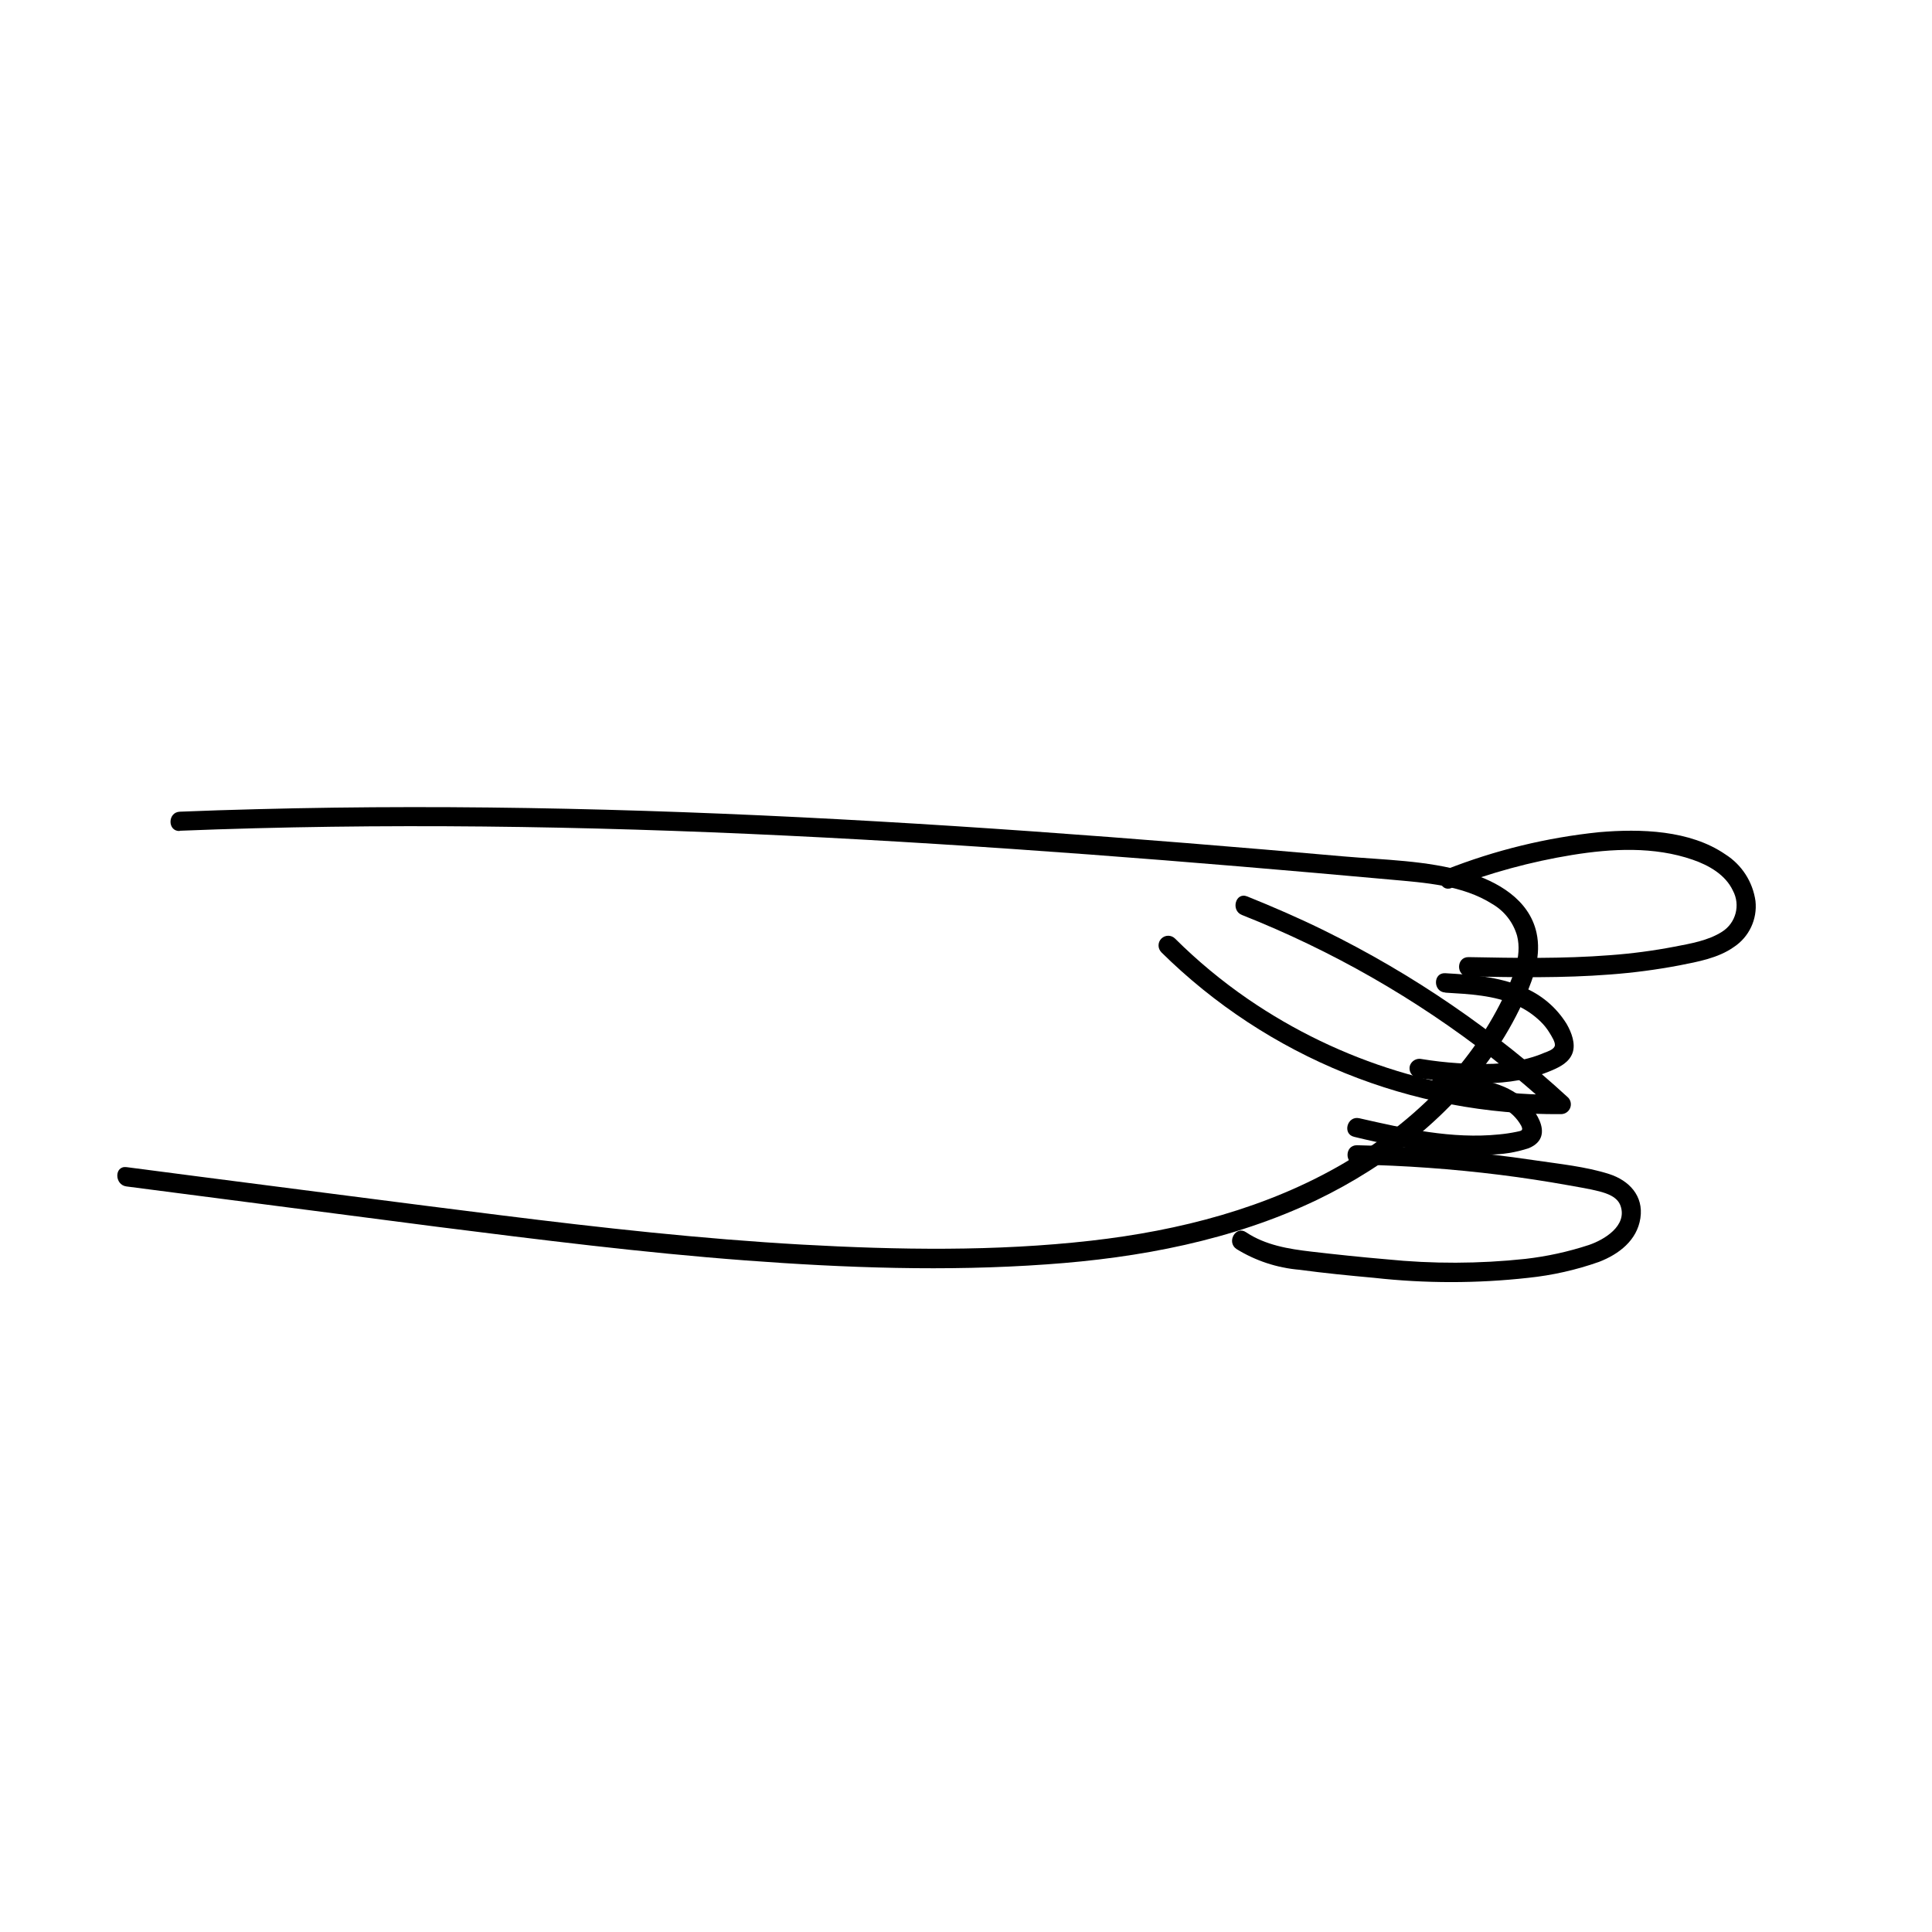
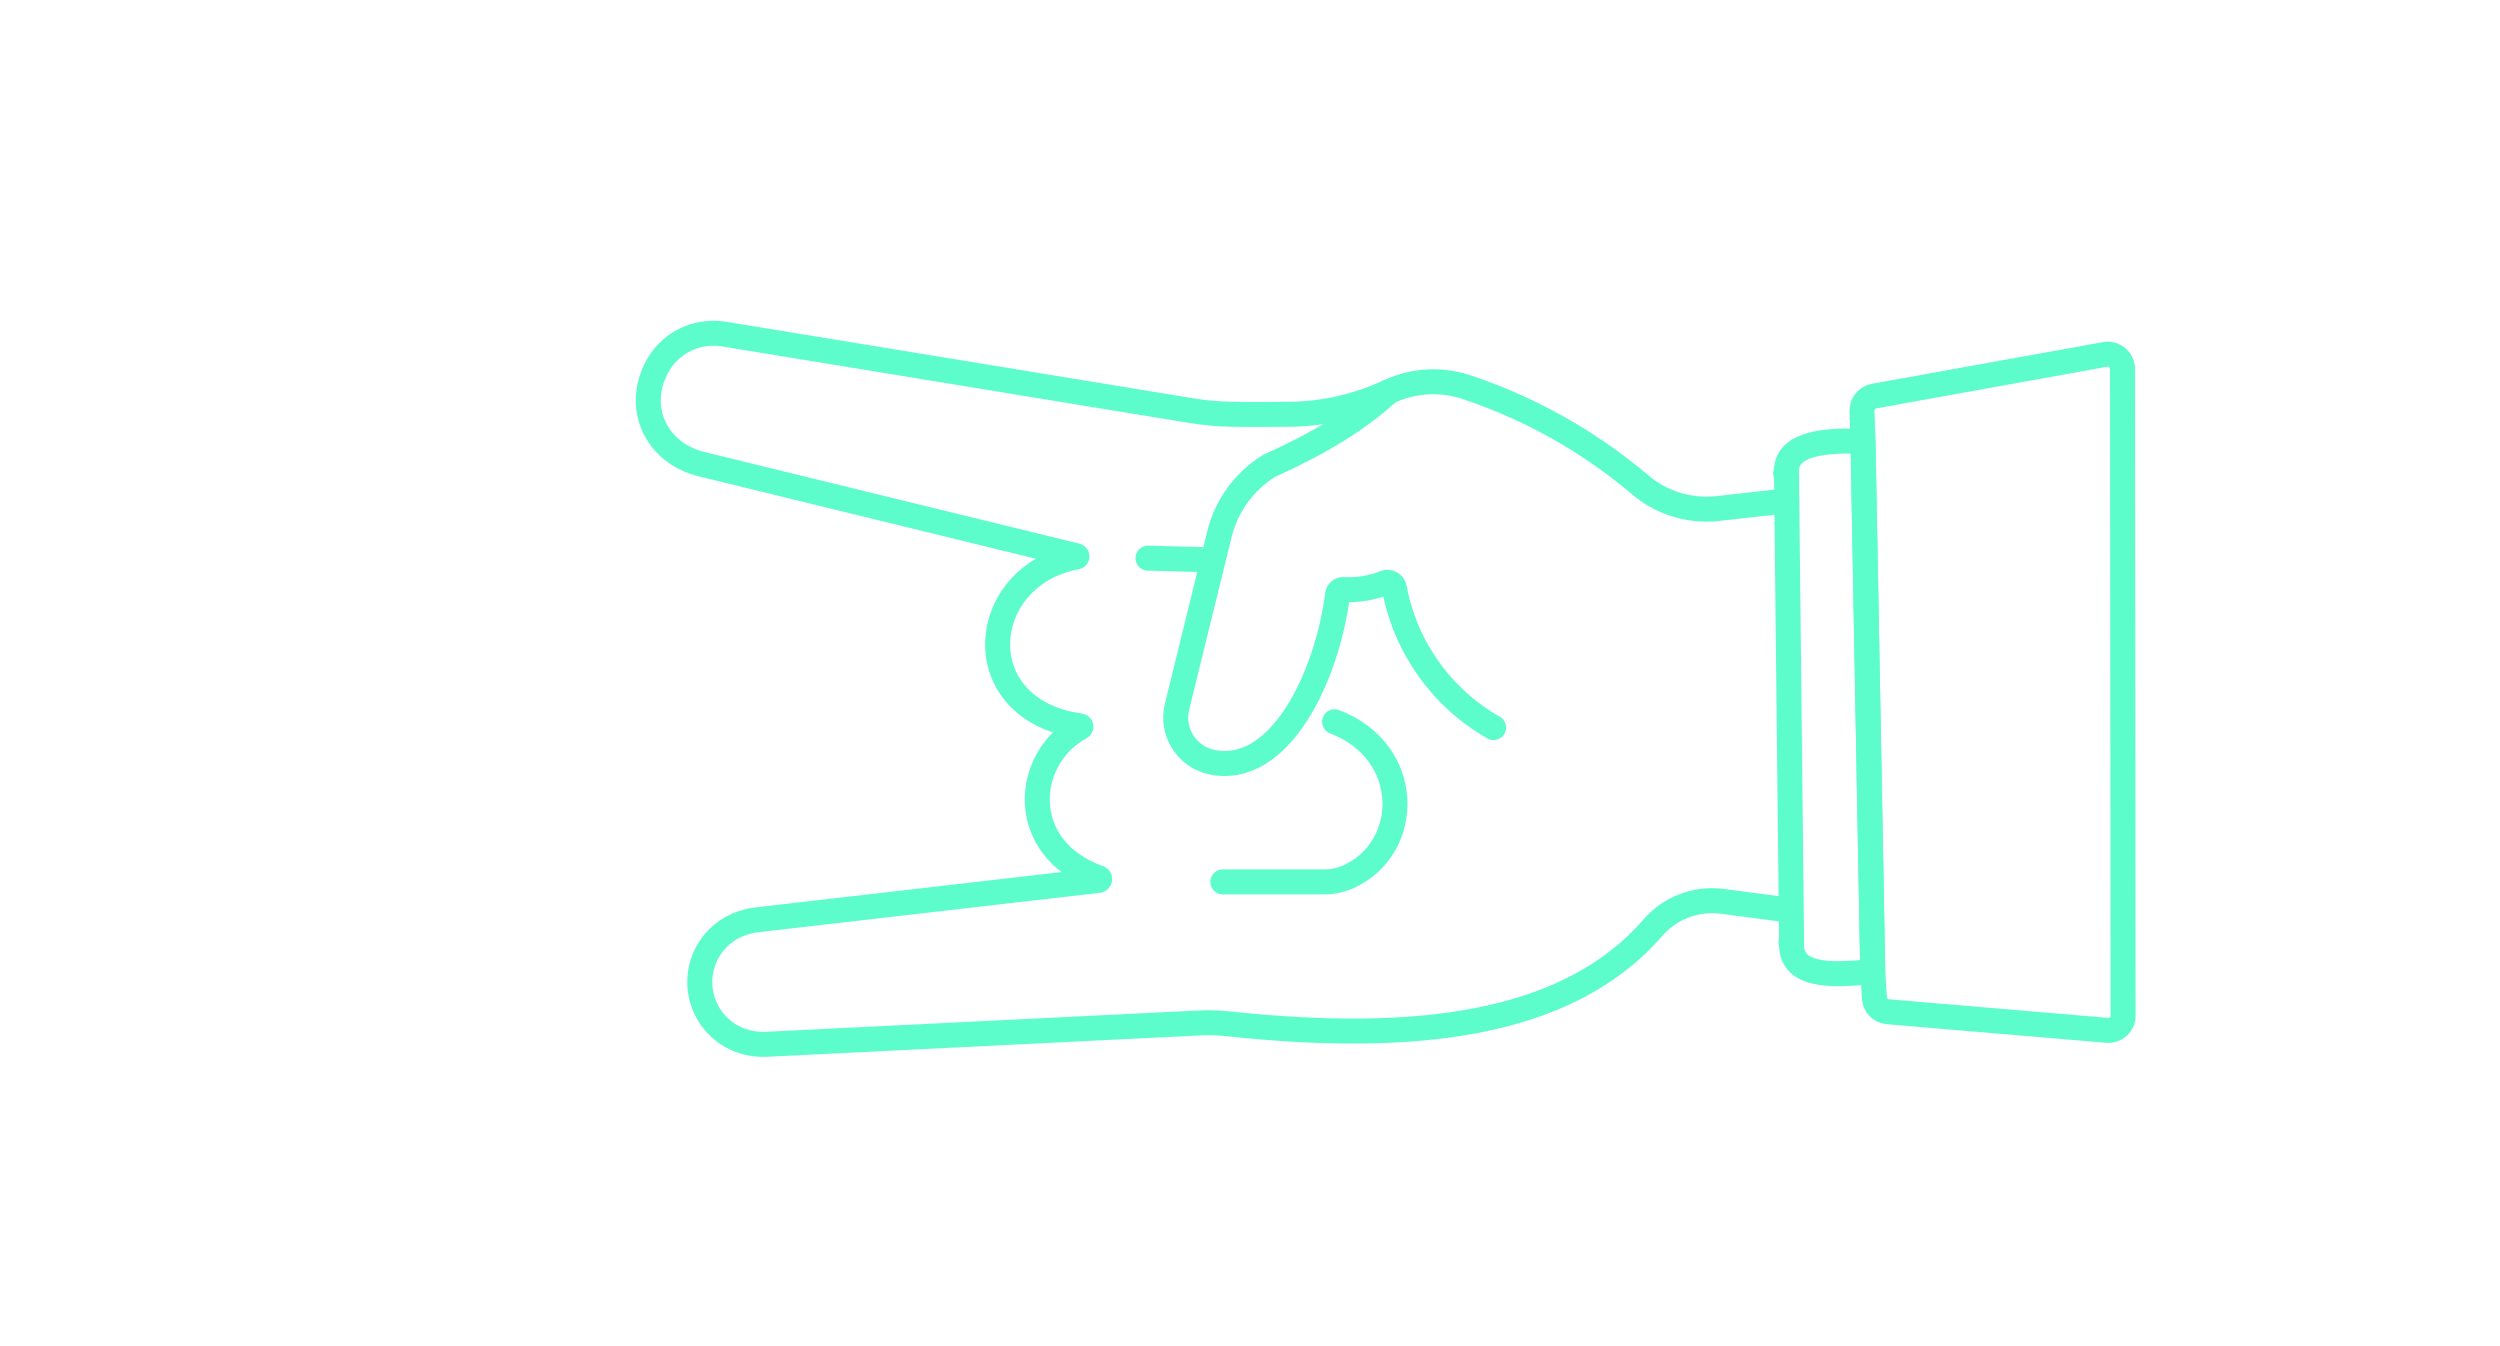
- <svg xmlns="http://www.w3.org/2000/svg" id="Layer_1" data-name="Layer 1" viewBox="0 0 300 300">
-   <path d="M27.87,129c31.43-1.25,62.91-.76,94.32.76s62.5,4,93.69,6.82c5.37.49,11.21.84,15.89,3.82a8.38,8.38,0,0,1,3.8,4.9c.84,3.28-.75,6.72-2.16,9.62-5.29,10.91-14.32,19.57-24.69,25.67-11.93,7-25.61,10.51-39.28,12.06-14.88,1.69-30,1.44-44.91.61-15.62-.88-31.19-2.61-46.72-4.55s-31.21-4-46.81-6l-11.36-1.48c-1.91-.24-1.89,2.76,0,3q24.18,3.15,48.36,6.28c15.85,2,31.72,4,47.67,5.2,15.56,1.17,31.28,1.74,46.87.62,14.39-1,28.86-3.74,41.94-10,11.08-5.33,21.11-13.28,28-23.58a52.6,52.6,0,0,0,4.37-8c1.37-3.13,2.49-6.48,1.74-9.91-1.14-5.18-6.1-8-10.8-9.4-6.19-1.85-12.9-1.91-19.29-2.47q-12.12-1.08-24.27-2.06c-16-1.29-32.05-2.45-48.09-3.37-32.06-1.84-64.2-2.74-96.3-1.89q-6,.15-11.92.39c-1.92.08-1.93,3.08,0,3Z" />
-   <path d="M225.38,137.86a93.46,93.46,0,0,1,18.74-5.1c6.17-1,12.73-1.34,18.73.74,2.49.86,5.08,2.32,6.24,4.81a4.84,4.84,0,0,1-1.69,6.37c-2.17,1.39-4.91,1.84-7.39,2.32a86.16,86.16,0,0,1-10,1.32c-7.32.57-14.67.44-22,.3-1.93,0-1.93,3,0,3,7.33.14,14.68.27,22-.3a95.49,95.49,0,0,0,10.78-1.42c2.85-.56,6-1.13,8.4-2.82a7.57,7.57,0,0,0,3.4-7.17,10.27,10.27,0,0,0-4.67-7.24c-5.51-3.79-13.18-4-19.6-3.45A90,90,0,0,0,224.58,135c-1.78.69-1,3.59.8,2.89Z" />
-   <path d="M224.47,154.14c3.68.22,7.53.4,10.95,1.93a12.8,12.8,0,0,1,3.81,2.57,8.7,8.7,0,0,1,1.39,1.75c.26.44,1,1.53.79,2.07s-1.13.83-1.57,1a18,18,0,0,1-2.59.89,25.76,25.76,0,0,1-5.38.84,58.09,58.09,0,0,1-11.1-.74,1.57,1.57,0,0,0-1.85,1.05,1.52,1.52,0,0,0,1.05,1.85c7,1,14.36,1.7,21-1.14,1.31-.56,2.7-1.28,3.21-2.7s-.14-3.18-.91-4.51a14.23,14.23,0,0,0-6.85-5.75c-3.77-1.62-7.92-1.89-12-2.13-1.93-.11-1.92,2.89,0,3Z" />
-   <path d="M223.46,170.31c3.32,0,6.89,0,9.87,1.7a6.93,6.93,0,0,1,2.89,2.81c.37.78,0,.76-.74.93a24.4,24.4,0,0,1-2.68.4c-7.34.75-14.62-.89-21.73-2.51-1.88-.43-2.68,2.46-.79,2.89a120.06,120.06,0,0,0,13.7,2.53,45,45,0,0,0,7.16.22,19.5,19.5,0,0,0,6.27-1c4.37-1.84.65-6.69-1.77-8.37-3.55-2.46-8-2.58-12.18-2.61a1.5,1.5,0,0,0,0,3Z" />
-   <path d="M210.66,180.83a214.92,214.92,0,0,1,22.25,1.6q5.34.67,10.64,1.62c1.59.29,3.2.54,4.77.94,1.29.34,2.84.87,3.32,2.26,1.07,3.1-2.54,5.26-4.92,6.07a49.69,49.69,0,0,1-9.87,2.16,104,104,0,0,1-21.6.06c-3.88-.33-7.76-.74-11.63-1.19-3.54-.41-7.12-1-10.12-3-1.6-1.1-3.1,1.5-1.51,2.59a22.14,22.14,0,0,0,9.79,3.23c3.84.52,7.72.9,11.58,1.25a108.36,108.36,0,0,0,23.95,0,47.92,47.92,0,0,0,11-2.48c3.07-1.19,5.89-3.33,6.41-6.79s-1.75-5.85-4.86-6.85c-3.65-1.16-7.69-1.56-11.47-2.12a217.91,217.91,0,0,0-27.7-2.35c-1.93,0-1.93,3,0,3Z" />
-   <path d="M180.3,147.84A87.12,87.12,0,0,0,242.45,173a1.52,1.52,0,0,0,1.06-2.56,160.73,160.73,0,0,0-37.86-25.94c-3.94-1.94-8-3.7-12-5.31-1.8-.71-2.57,2.19-.8,2.89a156.82,156.82,0,0,1,38.84,22.22q5,3.93,9.74,8.26l1.06-2.56a84.7,84.7,0,0,1-48.74-14.89,81.62,81.62,0,0,1-11.29-9.37,1.5,1.5,0,0,0-2.12,2.13Z" />
+ <svg xmlns="http://www.w3.org/2000/svg" id="Layer_1" data-name="Layer 1" viewBox="0 0 300 161.45">
+   <defs>
+     <style>.cls-1{fill:none;stroke:#5dfdcb;stroke-linecap:round;stroke-linejoin:round;stroke-width:3px;}</style>
+   </defs>
+   <path class="cls-1" d="M214.91,113a.07.07,0,0,0,.08-.08l-.61-56a.08.08,0,0,0-.1-.08" />
+   <path class="cls-1" d="M214.38,56.83c-.23-3.25,3.53-4.12,9.18-3.86l1.17,63.59c-5.42.61-10,.55-9.74-3.56" />
+   <path class="cls-1" d="M224.73,116.56l.2,3.21a1.75,1.75,0,0,0,1.61,1.64l26.32,2.23a1.76,1.76,0,0,0,1.91-1.76l-.07-77.61a1.78,1.78,0,0,0-2.09-1.74l-27.72,5a1.77,1.77,0,0,0-1.45,1.8l.12,3.59Z" />
+   <path class="cls-1" d="M214.38,60.1l-8.3.93a12.29,12.29,0,0,1-9.43-3,63.13,63.13,0,0,0-20.39-11.48,12.63,12.63,0,0,0-9.58.44l-.13.06A28.82,28.82,0,0,1,155,49.71c-2.28,0-4.82.06-7.14,0a31.82,31.82,0,0,1-4.87-.43L87.06,40.12a8.24,8.24,0,0,0-3.13.05,7.69,7.69,0,0,0-5.28,4.24c-2.33,4.88.29,10,5.54,11.29l45,11a.07.07,0,0,1,0,.13c-12,2.22-13.41,18.37.47,20.29a.09.09,0,0,1,0,.16C122.8,91,122,101.8,131.8,105.33a.16.16,0,0,1,0,.32l-40.83,4.71a8.62,8.62,0,0,0-2.49.64,7.46,7.46,0,0,0-.12,13.65,8.19,8.19,0,0,0,3.75.66l51.67-2.55a23,23,0,0,1,3.62.1c22.09,2.36,40.61.37,50.94-11.53a9.4,9.4,0,0,1,8.26-3.18l7.62,1" />
+   <path class="cls-1" d="M179.23,87.31a24.35,24.35,0,0,1-11.91-16.76.85.85,0,0,0-1.13-.62,11.68,11.68,0,0,1-5,.82.66.66,0,0,0-.68.59c-1.28,10-7,21.84-15.12,20.11a5.46,5.46,0,0,1-4.14-6.67l5.08-20.67a13.42,13.42,0,0,1,5.95-8.2c5.88-2.64,10.75-5.56,14.27-8.84" />
+   <path class="cls-1" d="M146.74,105.83l12.12,0a7.38,7.38,0,0,0,3-.64c7.61-3.51,7.69-15-1.71-18.58" />
+   <line class="cls-1" x1="137.76" y1="66.98" x2="145.48" y2="67.18" />
</svg>
